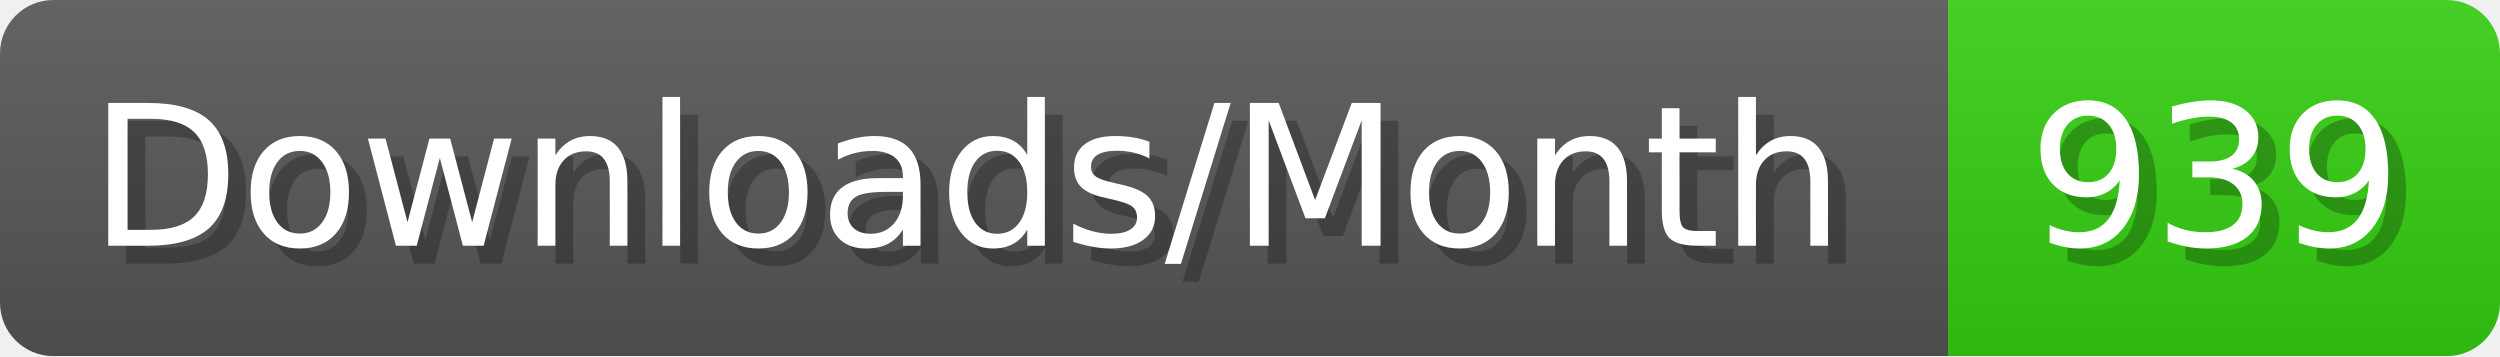
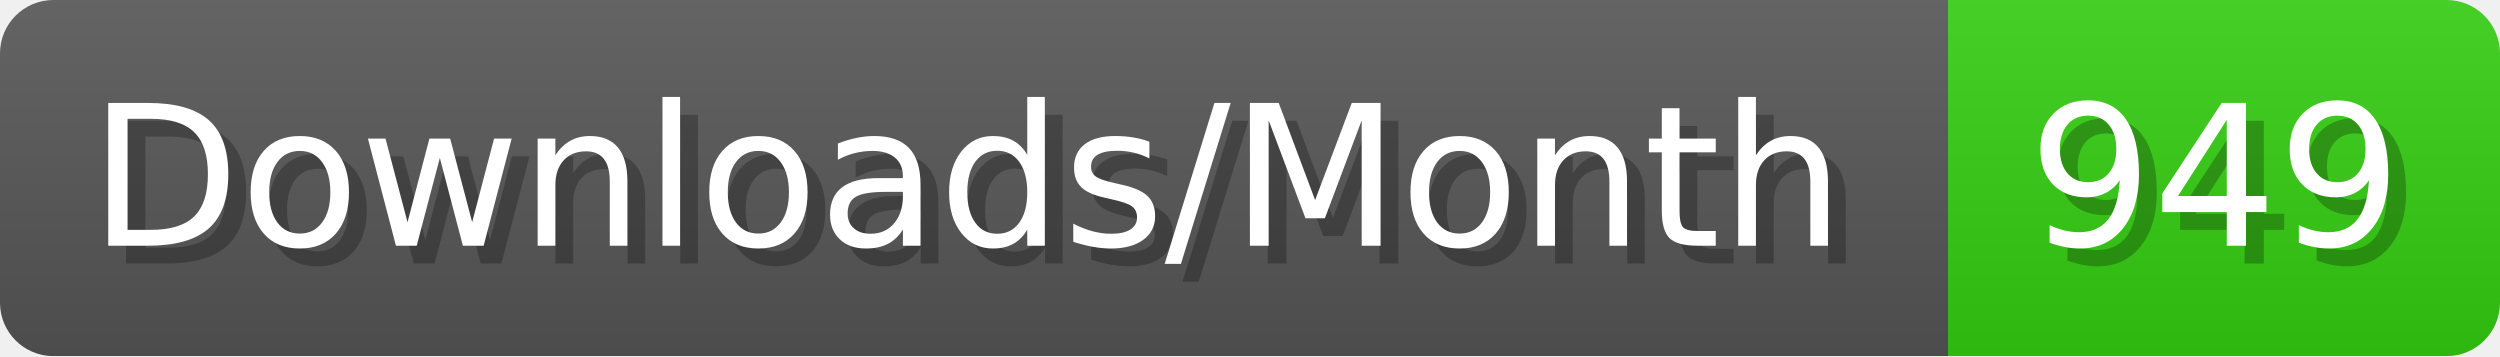
- <svg xmlns="http://www.w3.org/2000/svg" width="140.4" height="20" viewBox="0 0 1404 200" role="img" aria-label="Downloads/Month: 939">
+ <svg xmlns="http://www.w3.org/2000/svg" width="140.4" height="20" viewBox="0 0 1404 200" role="img" aria-label="Downloads/Month: 949">
  <linearGradient id="YlXUI" x2="0" y2="100%">
    <stop offset="0" stop-opacity=".1" stop-color="#EEE" />
    <stop offset="1" stop-opacity=".1" />
  </linearGradient>
  <mask id="JHhop">
    <rect width="1404" height="200" rx="30" fill="#FFF" />
  </mask>
  <g mask="url(#JHhop)">
    <rect width="1094" height="200" fill="#555" />
    <rect width="310" height="200" fill="#3C1" x="1094" />
    <rect width="1404" height="200" fill="url(#YlXUI)" />
  </g>
  <g aria-hidden="true" fill="#fff" text-anchor="start" font-family="Verdana,DejaVu Sans,sans-serif" font-size="110">
    <text x="60" y="148" textLength="994" fill="#000" opacity="0.25">Downloads/Month</text>
    <text x="50" y="138" textLength="994">Downloads/Month</text>
-     <text x="1149" y="148" textLength="210" fill="#000" opacity="0.25">939</text>
-     <text x="1139" y="138" textLength="210">939</text>
+     <text x="1149" y="148" textLength="210" fill="#000" opacity="0.25">949</text>
+     <text x="1139" y="138" textLength="210">949</text>
  </g>
</svg>
